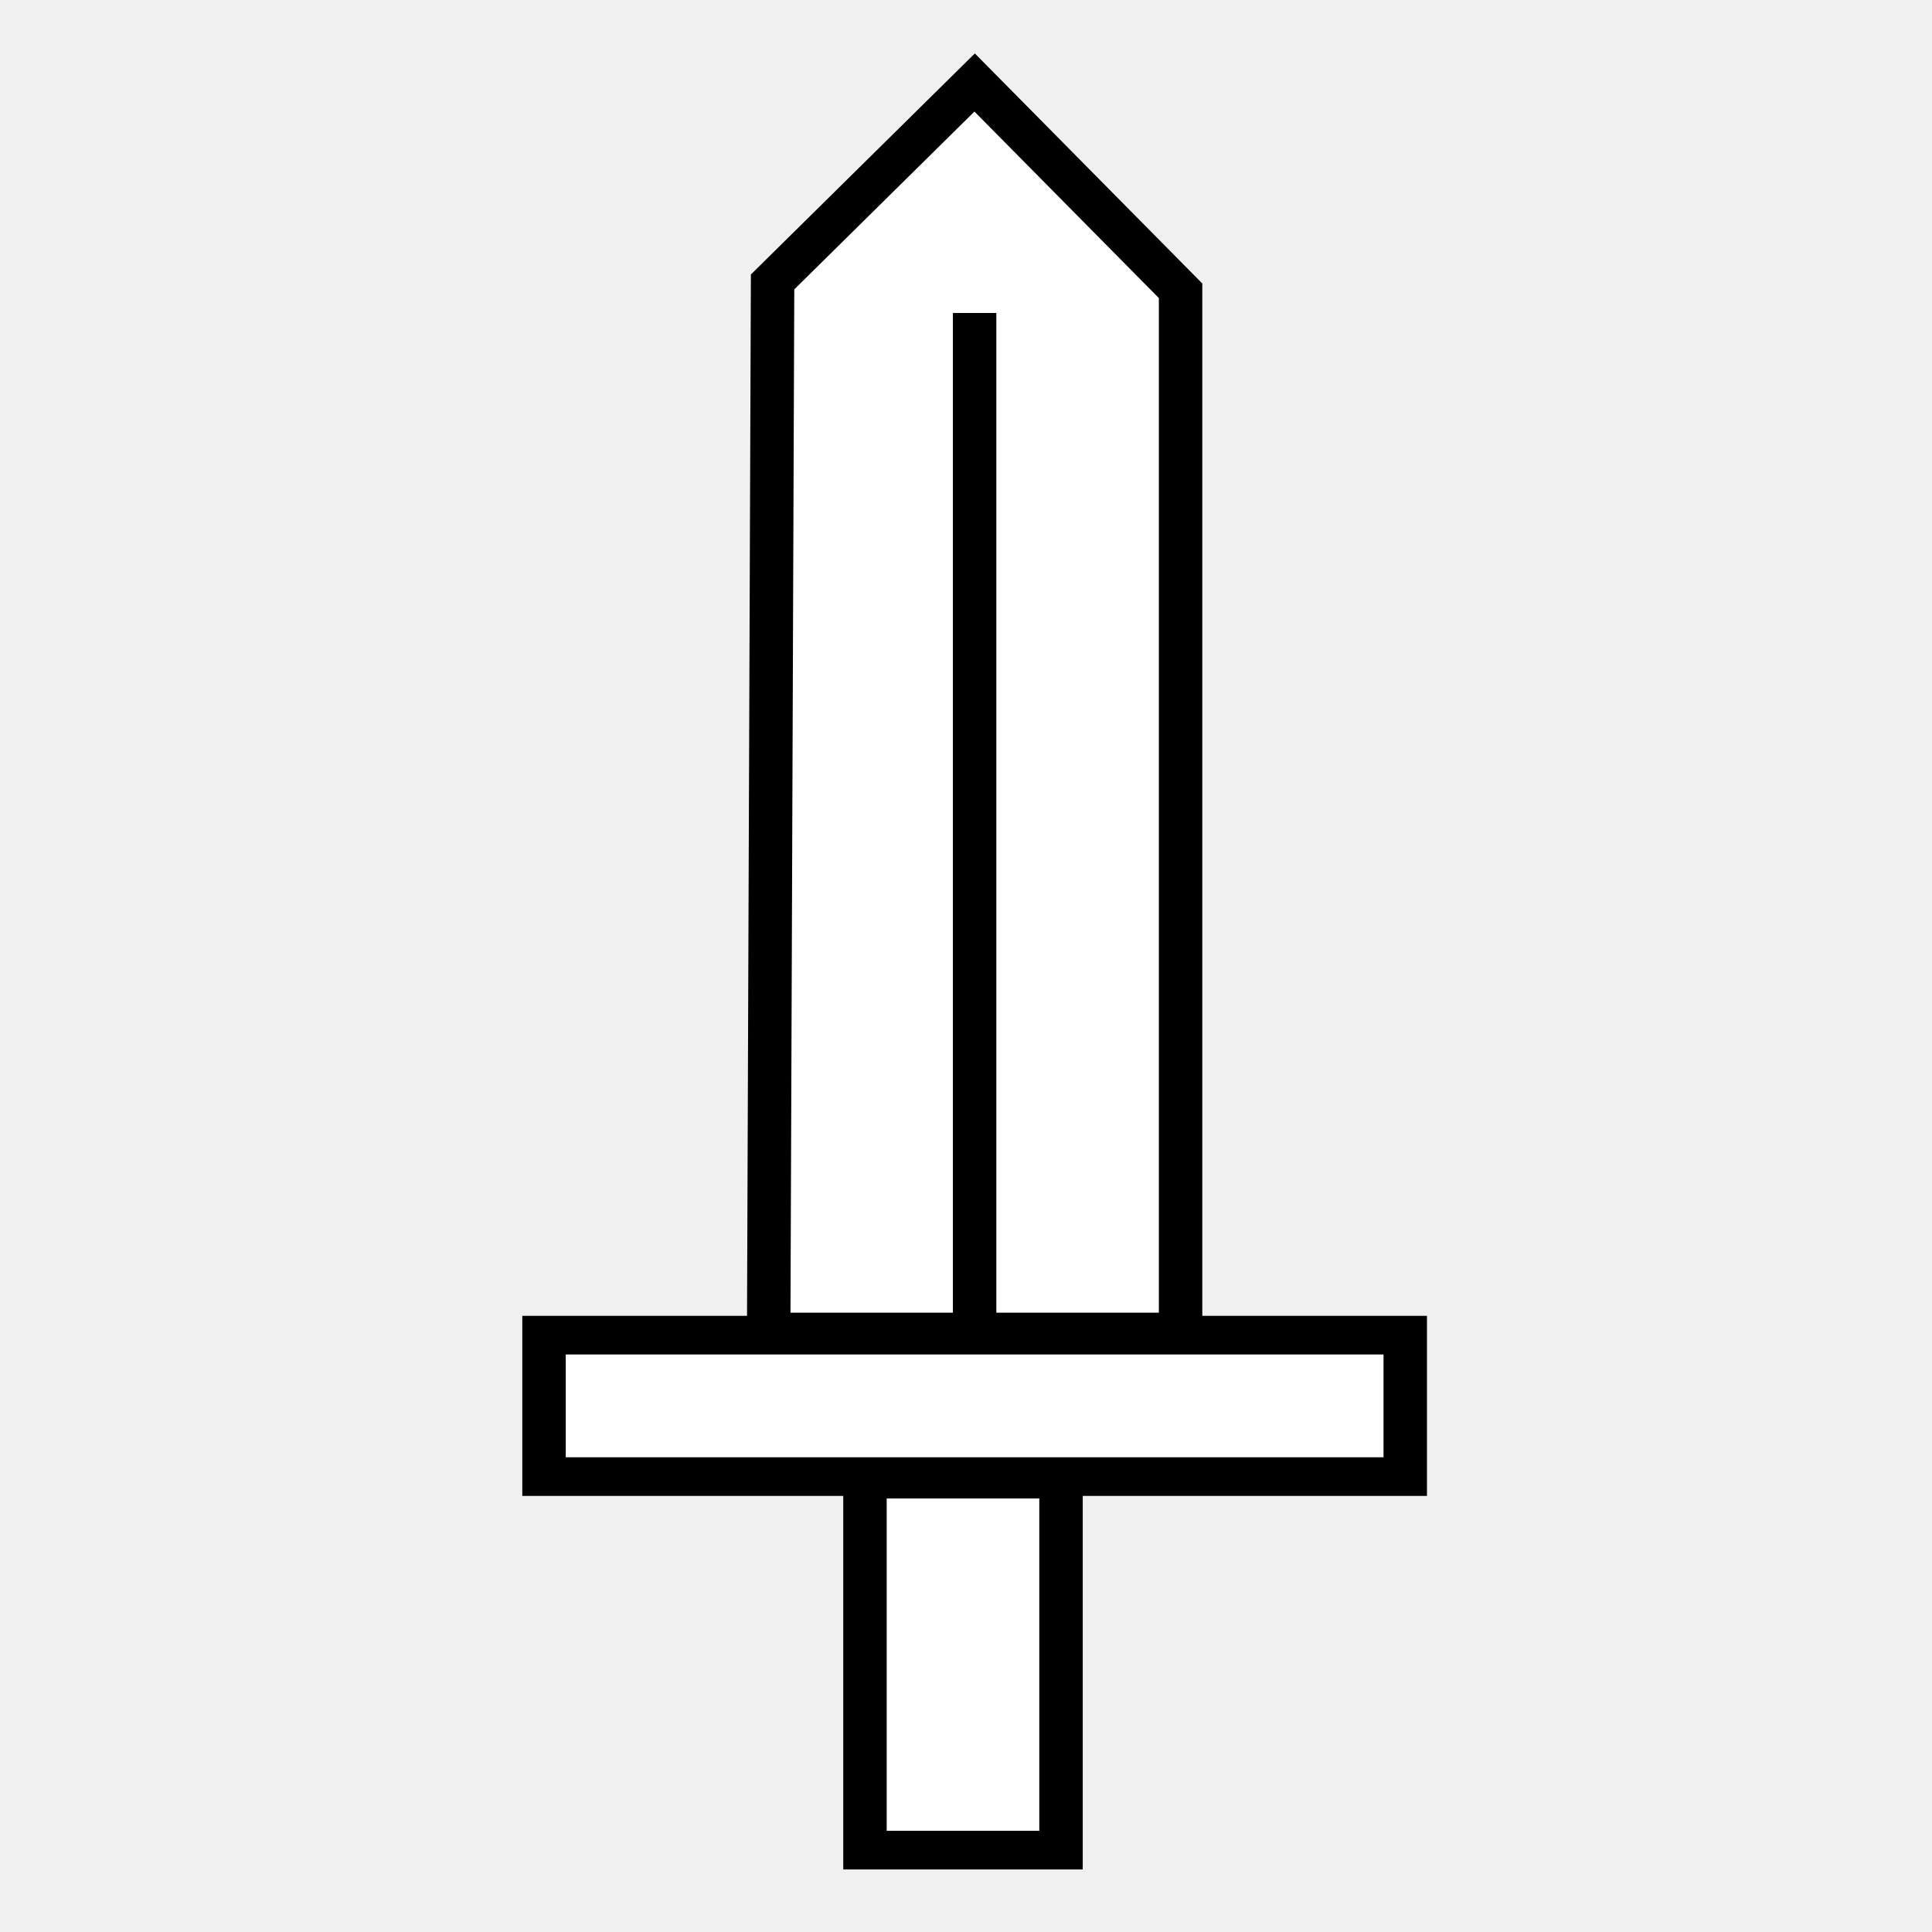
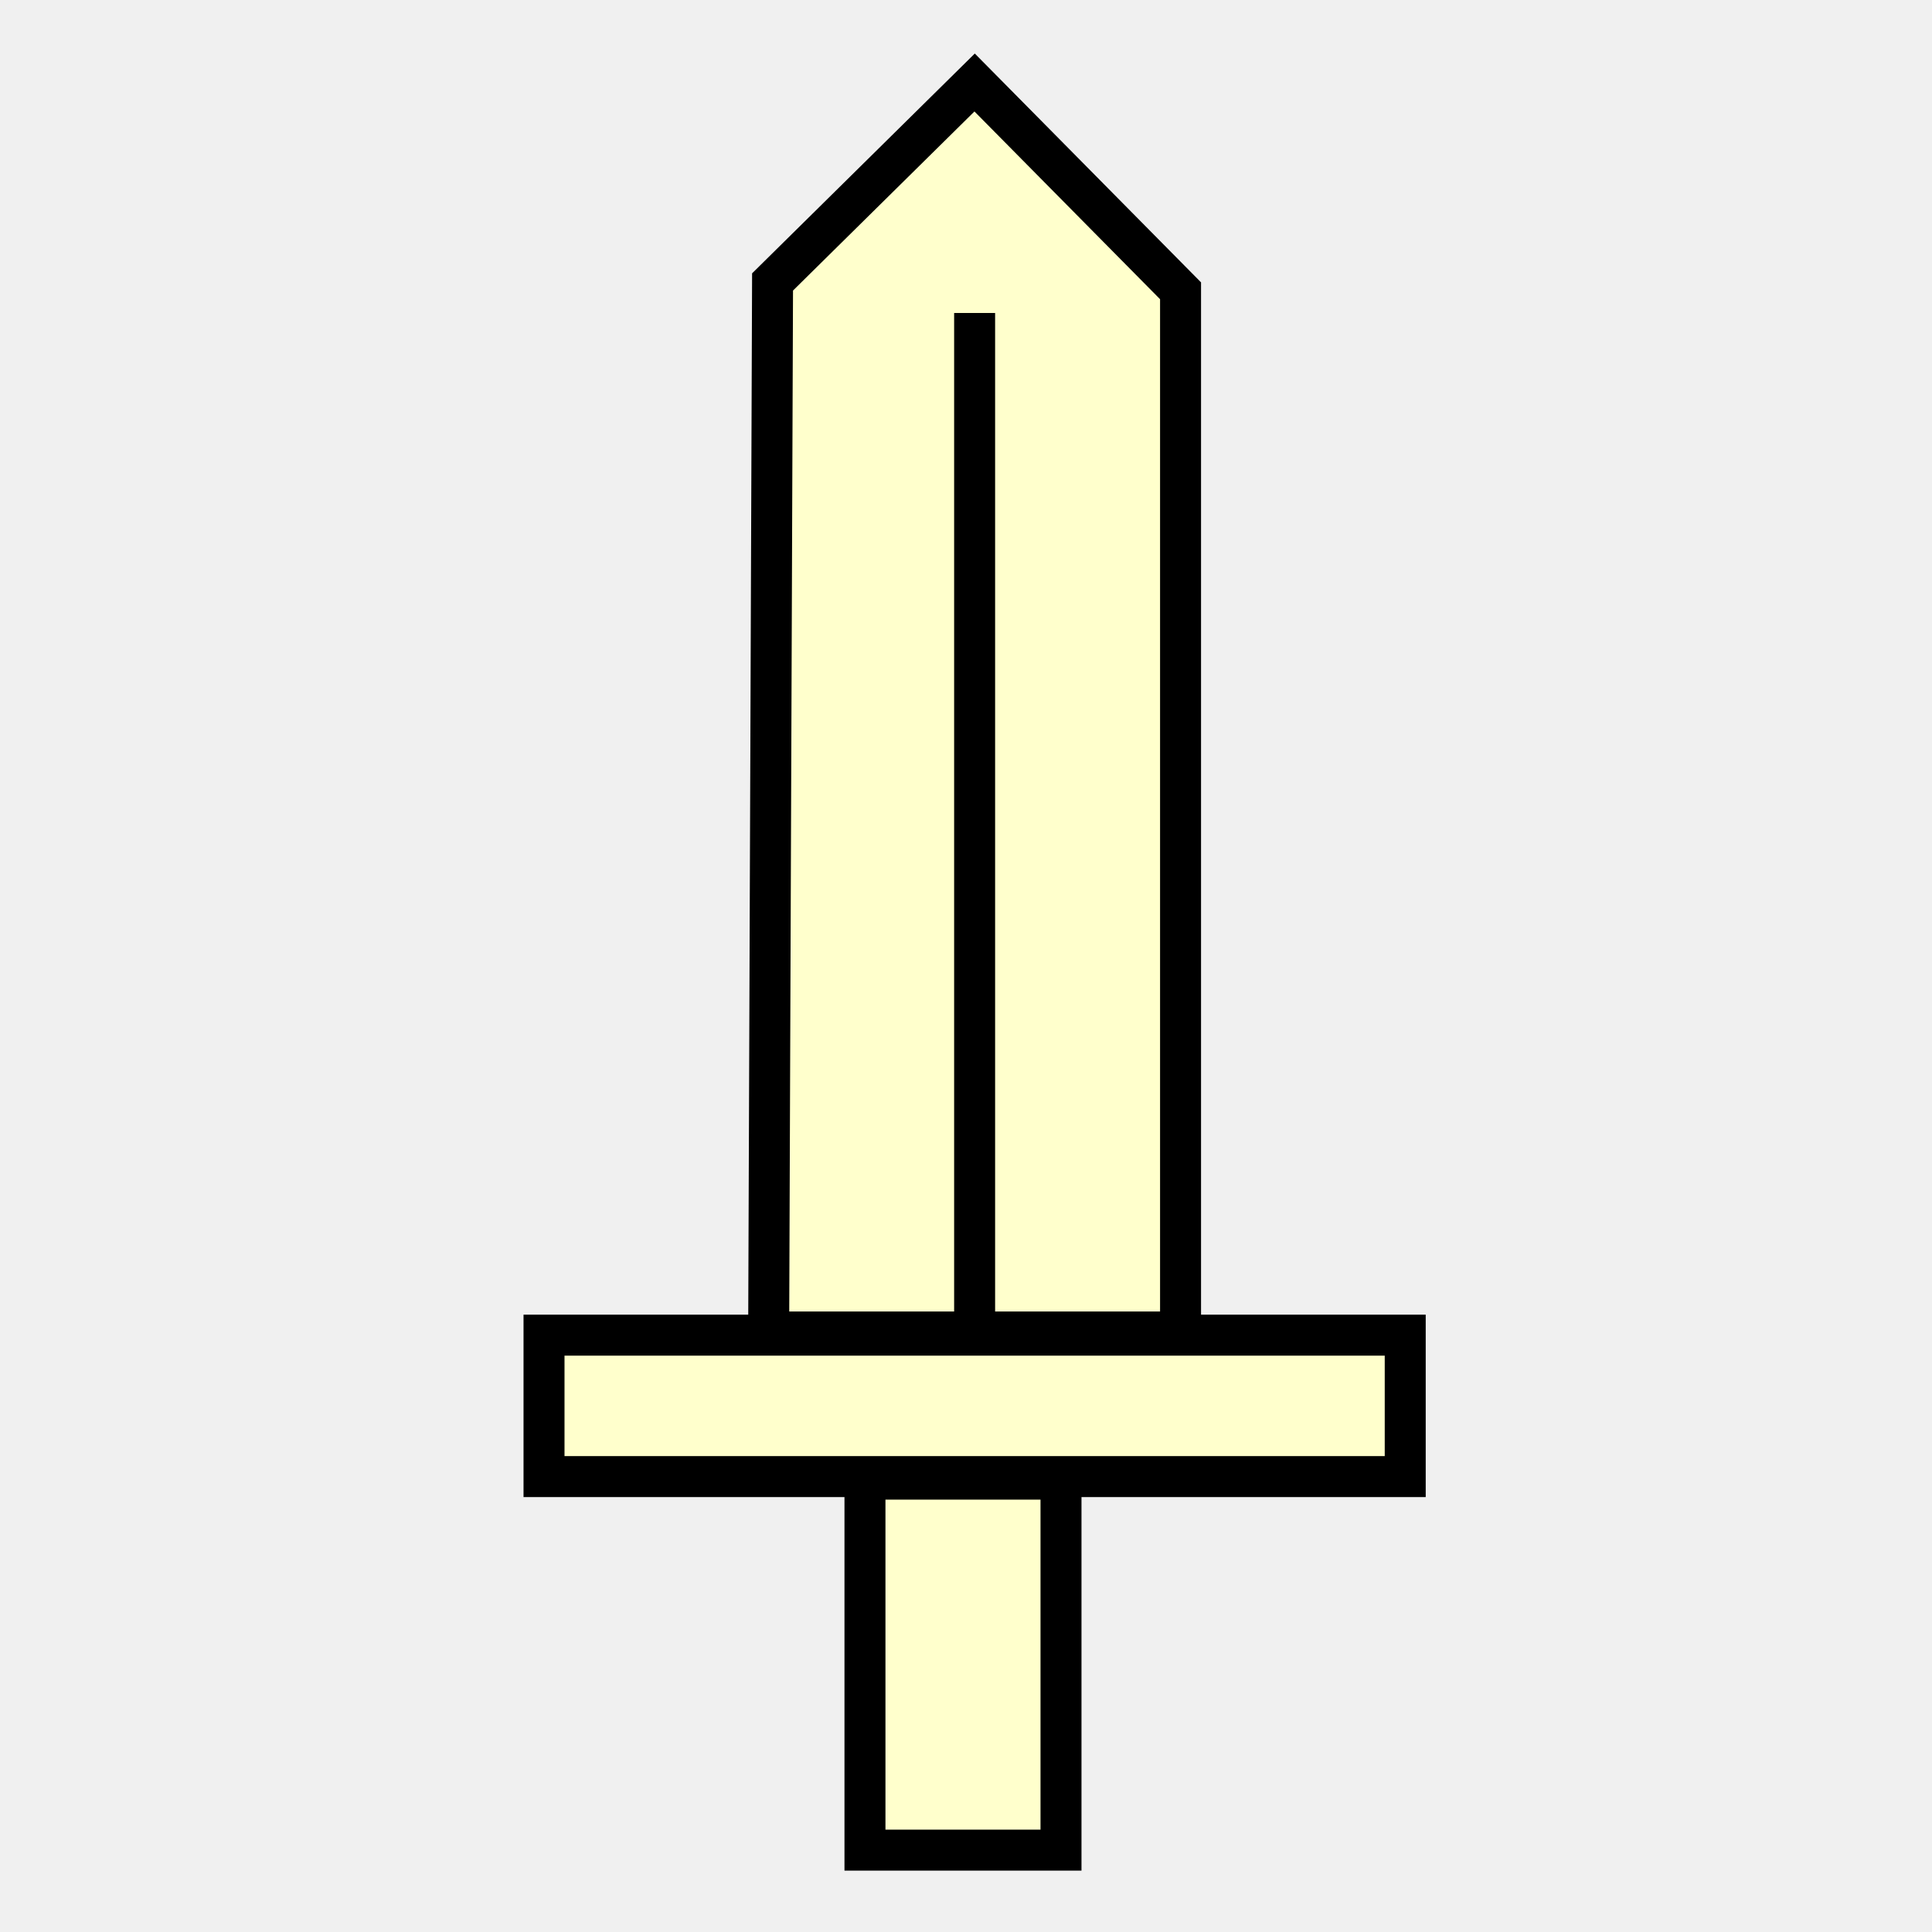
<svg xmlns="http://www.w3.org/2000/svg" width="100" height="100" id="svg2" version="1.1">
  <defs id="defs4">
    </defs>
  <g id="layer1" transform="translate(366.7143,-981.9337)">
-     <g id="g3595" transform="matrix(1.124446,0,0,1,39.25797,0)">
-       <path id="path3687" d="m -316.178,986.204 -9.301,10.323 -0.179,54.351 18.96,0 0,-53.893 -9.48,-10.781 z" style="fill:#ffffff;stroke:#000000;stroke-width:2;stroke-linecap:butt;stroke-linejoin:miter;stroke-miterlimit:4;stroke-opacity:1;stroke-dasharray:none" />
-       <rect y="1051.041" x="-336" height="7.321" width="39.643" id="rect3689" style="fill:#ffffff;stroke:#000000;stroke-width:2;stroke-miterlimit:4;stroke-opacity:1;stroke-dasharray:none" />
-       <rect y="1058.493" x="-321.226" height="19.203" width="9.024" id="rect3693" style="fill:#ffffff;stroke:#000000;stroke-width:2;stroke-miterlimit:4;stroke-opacity:1;stroke-dasharray:none" />
-       <path id="path3701" d="m -316.179,998.134 0,52.241" style="fill:none;stroke:#000000;stroke-width:2;stroke-linecap:butt;stroke-linejoin:miter;stroke-miterlimit:4;stroke-opacity:1;stroke-dasharray:none" />
+     <g id="g3595">
+       <path id="path3687" d="m -316.268,986.204 -10.459,10.323 -0.201,54.351 21.319,0 0,-53.893 -10.659,-10.781 z" style="fill:#ffffcc;stroke:#000000;stroke-width:2.121;stroke-linecap:butt;stroke-linejoin:miter;stroke-miterlimit:4;stroke-opacity:1;stroke-dasharray:none;fill-opacity:1" />
+       <rect y="1051.041" x="-338.556" height="7.321" width="44.576" id="rect3689" style="fill:#ffffcc;stroke:#000000;stroke-width:2.121;stroke-miterlimit:4;stroke-opacity:1;stroke-dasharray:none;fill-opacity:1" />
+       <rect y="1058.493" x="-321.944" height="19.203" width="10.147" id="rect3693" style="fill:#ffffcc;stroke:#000000;stroke-width:2.121;stroke-miterlimit:4;stroke-opacity:1;stroke-dasharray:none;fill-opacity:1" />
+       <path id="path3701" d="m -316.268,998.134 0,52.241" style="fill:none;stroke:#000000;stroke-width:2.121;stroke-linecap:butt;stroke-linejoin:miter;stroke-miterlimit:4;stroke-opacity:1;stroke-dasharray:none" />
    </g>
  </g>
</svg>
